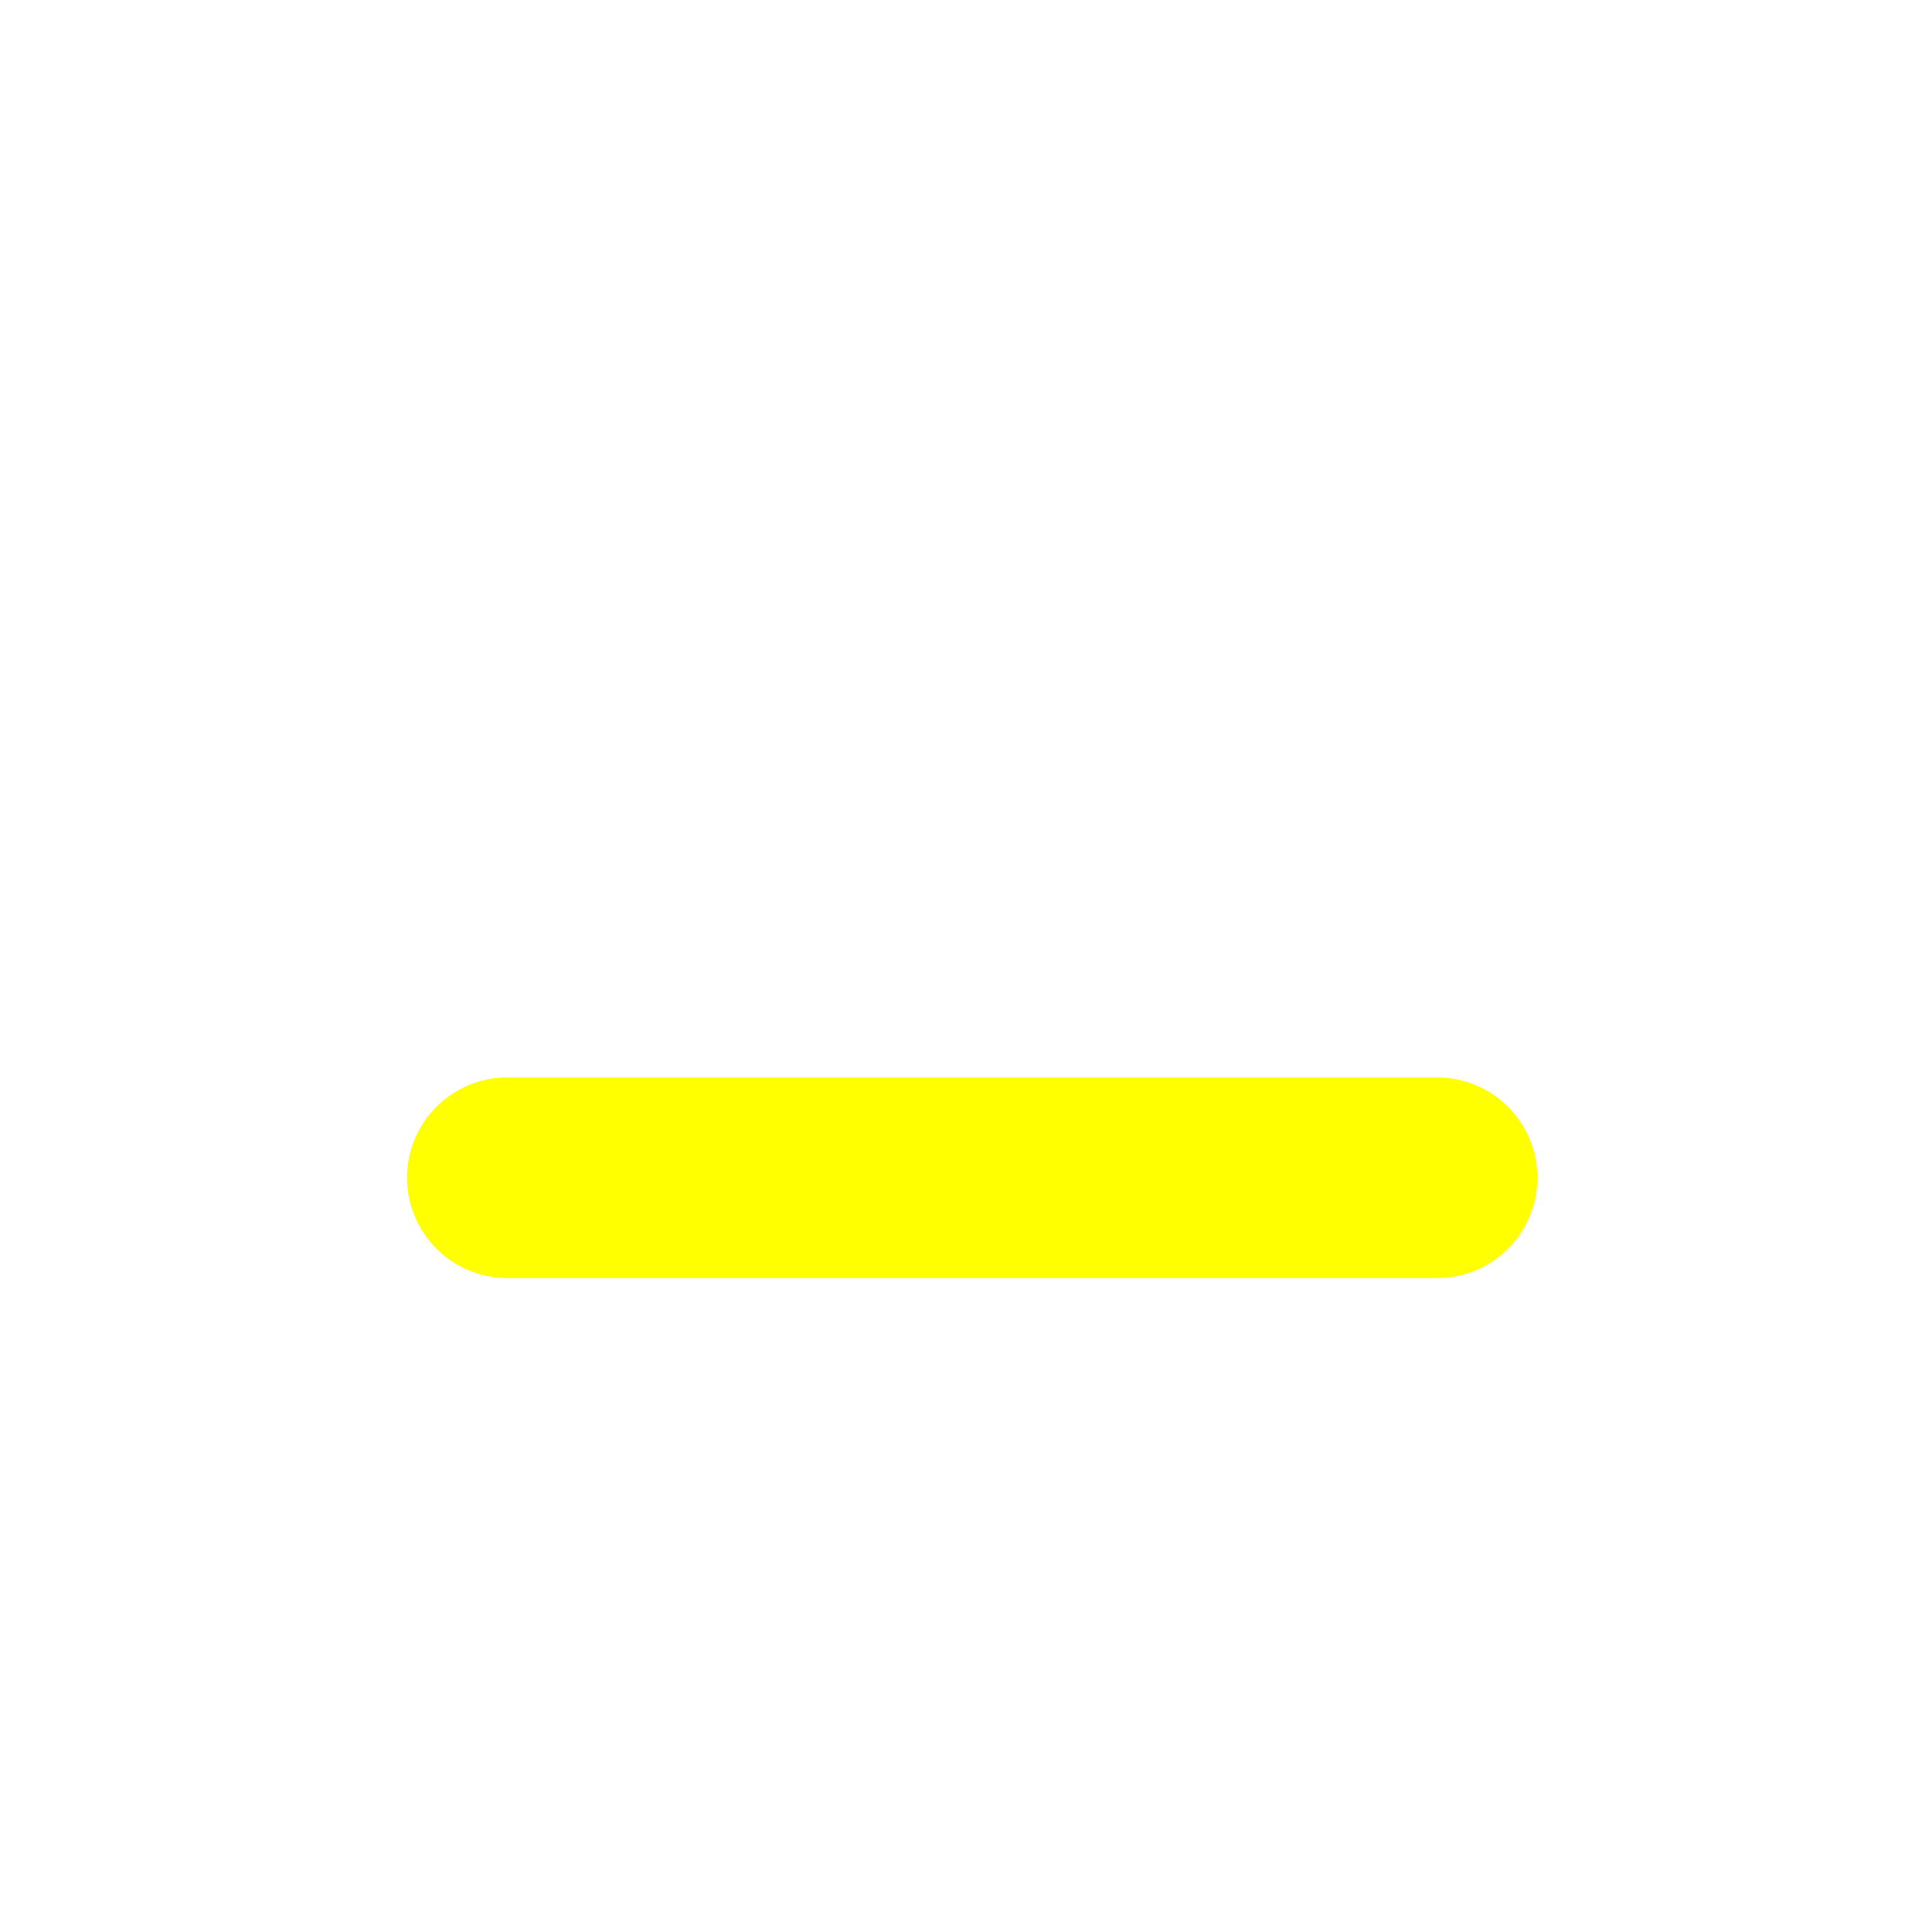
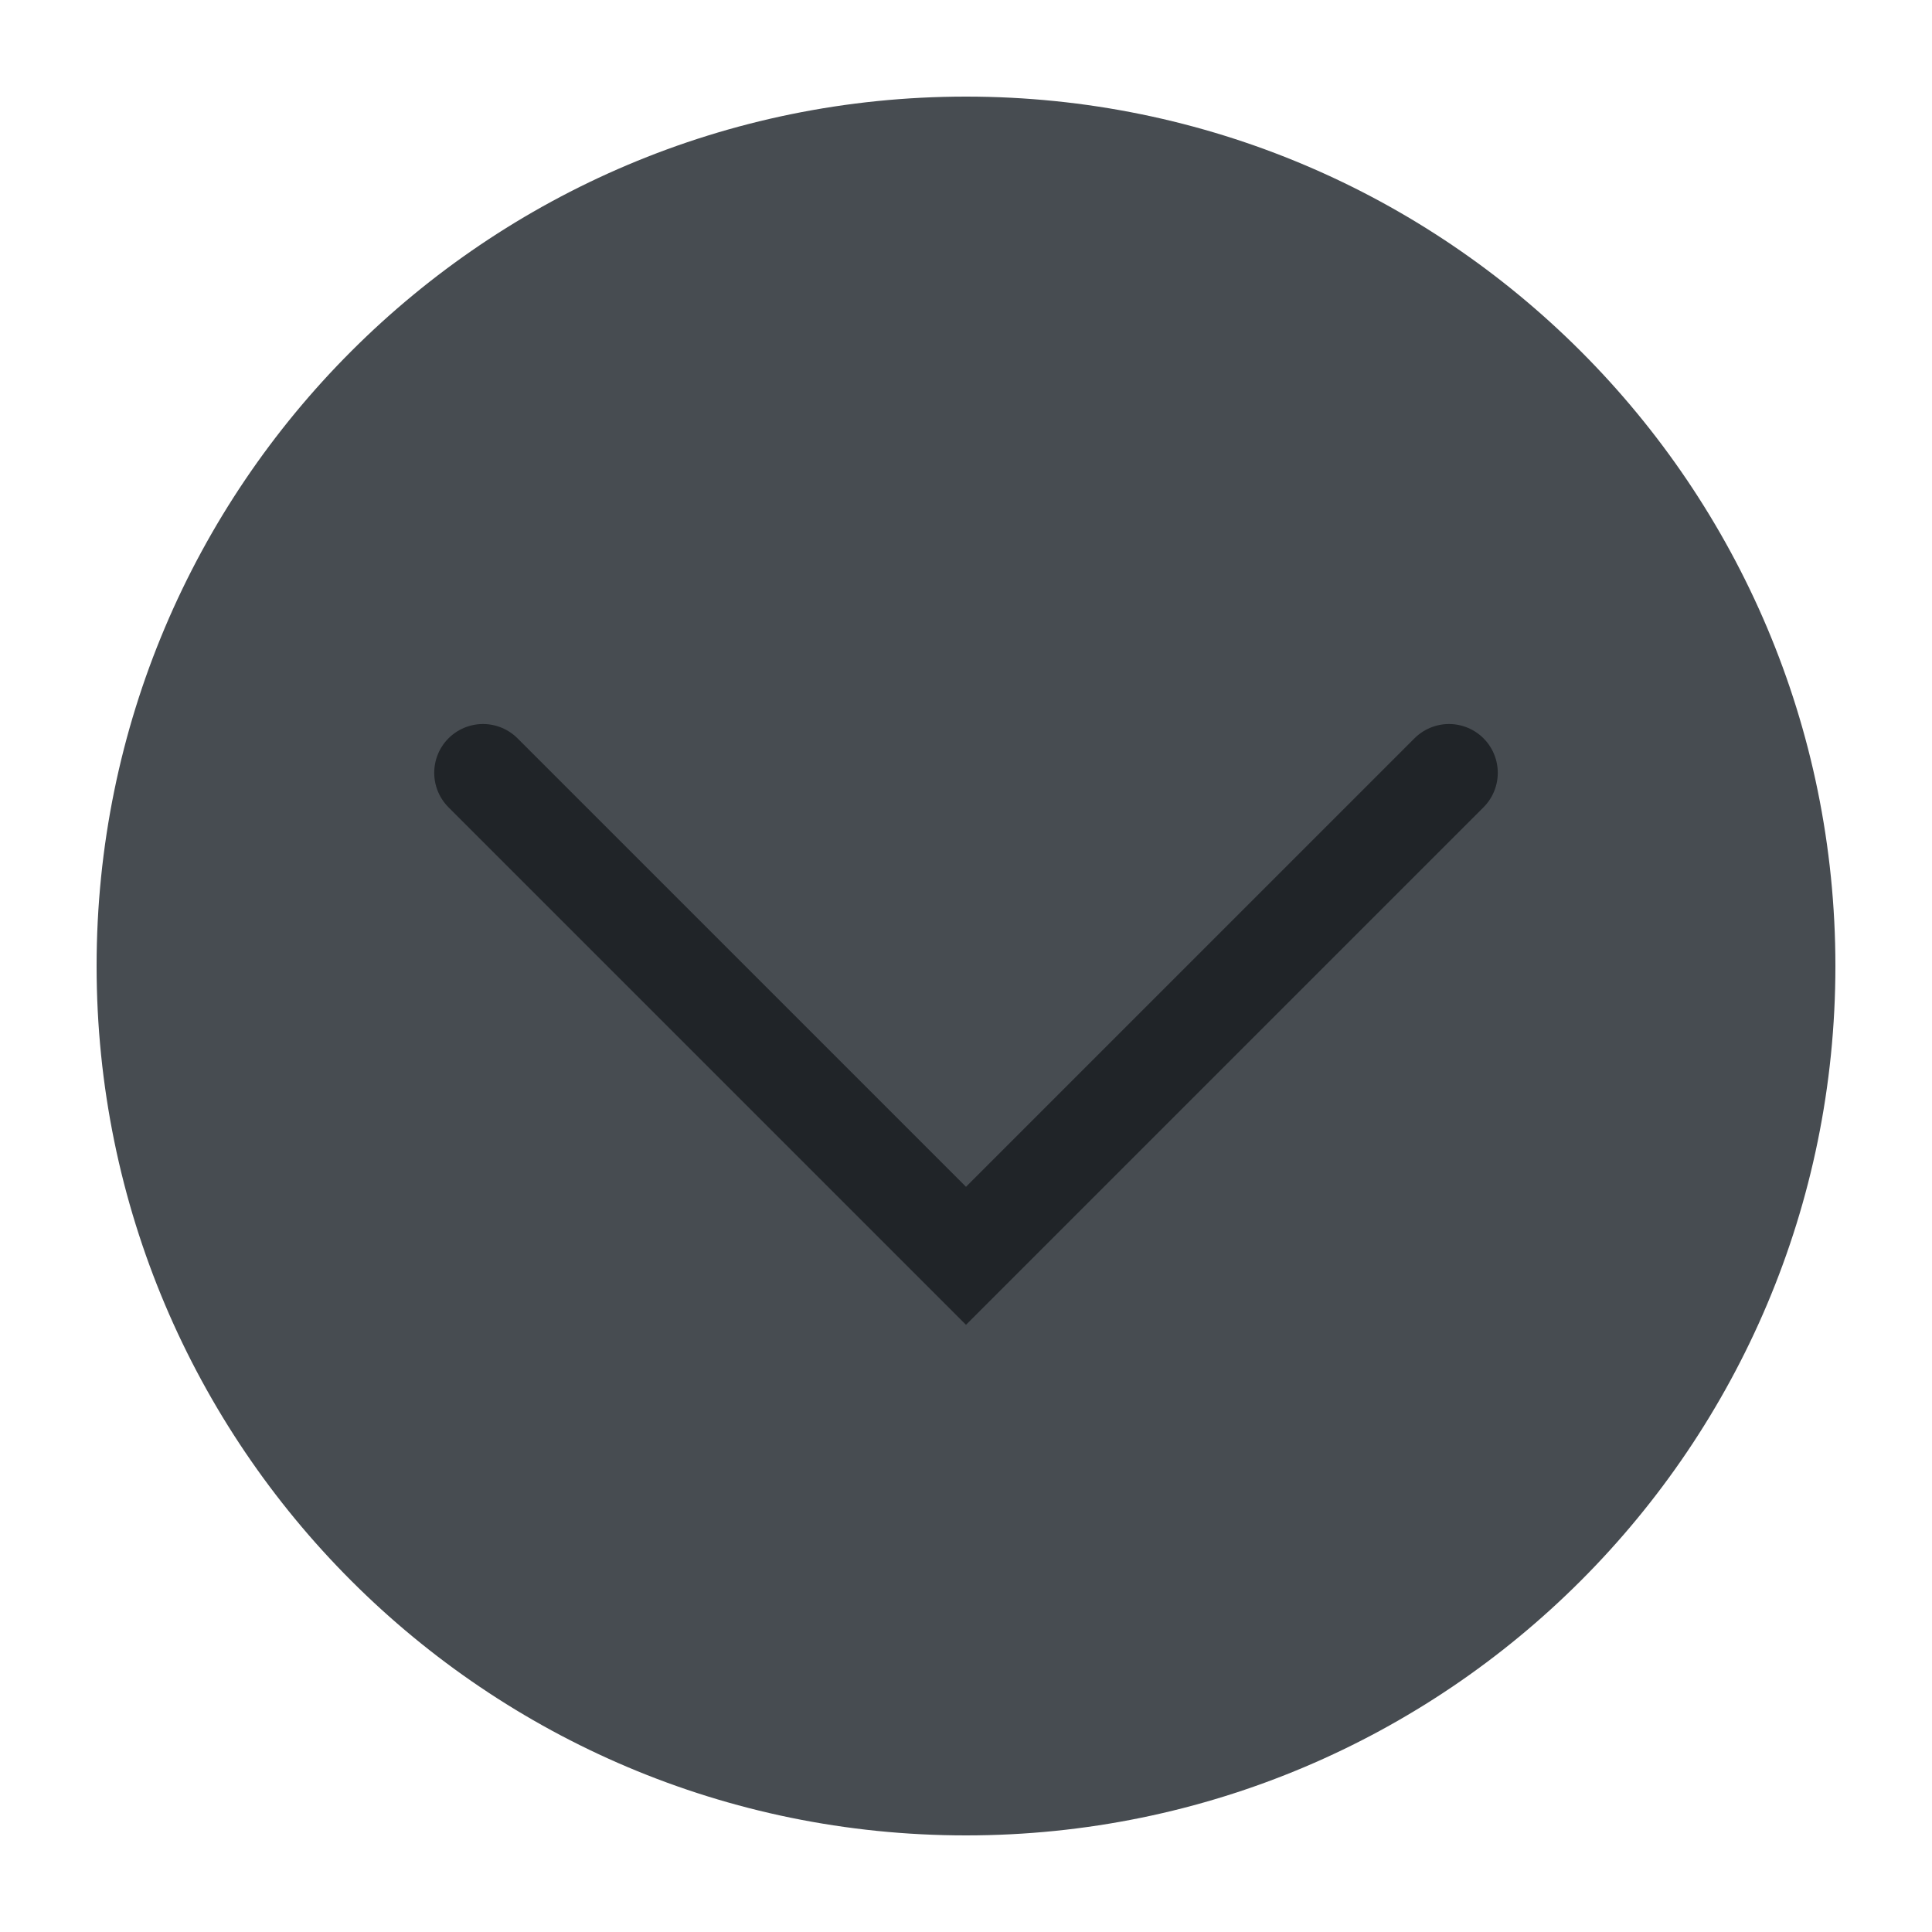
<svg xmlns="http://www.w3.org/2000/svg" viewBox="0 0 50 50" version="1.2" baseProfile="tiny">
  <defs>
</defs>
  <g fill="none" stroke="black" stroke-width="1" fill-rule="evenodd" stroke-linecap="square" stroke-linejoin="bevel">
-     <g fill="#000000" fill-opacity="1" stroke="none" transform="matrix(2.5,0,0,2.5,37.9492,45.4947)" font-family="Noto Sans" font-size="10" font-weight="400" font-style="normal" opacity="0">
-       <rect x="-15.18" y="-18.198" width="20" height="20" />
+     <g fill="#474c51" fill-opacity="1" stroke="none" transform="matrix(2.5,0,0,2.5,2.5,2.5)" font-family="Noto Sans" font-size="10" font-weight="400" font-style="normal">
+       <circle cx="9" cy="9" r="9" />
    </g>
-     <g fill="#ffff00" fill-opacity="1" stroke="none" transform="matrix(2.5,0,0,2.5,37.9492,45.4947)" font-family="Noto Sans" font-size="10" font-weight="400" font-style="normal">
-       <path vector-effect="none" fill-rule="nonzero" d="M-0.304,-6.006 L-9.928,-6.006" />
-     </g>
-     <g fill="none" stroke="#ffff00" stroke-opacity="1" stroke-width="2.077" stroke-linecap="round" stroke-linejoin="miter" stroke-miterlimit="4" transform="matrix(2.5,0,0,2.5,37.9492,45.4947)" font-family="Noto Sans" font-size="10" font-weight="400" font-style="normal">
-       <path vector-effect="none" fill-rule="nonzero" d="M-0.304,-6.006 L-9.928,-6.006" />
+     <g fill="none" stroke="#202428" stroke-opacity="1" stroke-width="1.01" stroke-linecap="round" stroke-linejoin="miter" stroke-miterlimit="2" transform="matrix(2.5,0,0,2.5,2.5,2.5)" font-family="Noto Sans" font-size="10" font-weight="400" font-style="normal">
+       <polyline fill="none" vector-effect="none" points="4,7 9,12 14,7 " />
    </g>
    <g fill="none" stroke="#000000" stroke-opacity="1" stroke-width="1" stroke-linecap="square" stroke-linejoin="bevel" transform="matrix(1,0,0,1,0,0)" font-family="Noto Sans" font-size="10" font-weight="400" font-style="normal">
</g>
  </g>
</svg>
